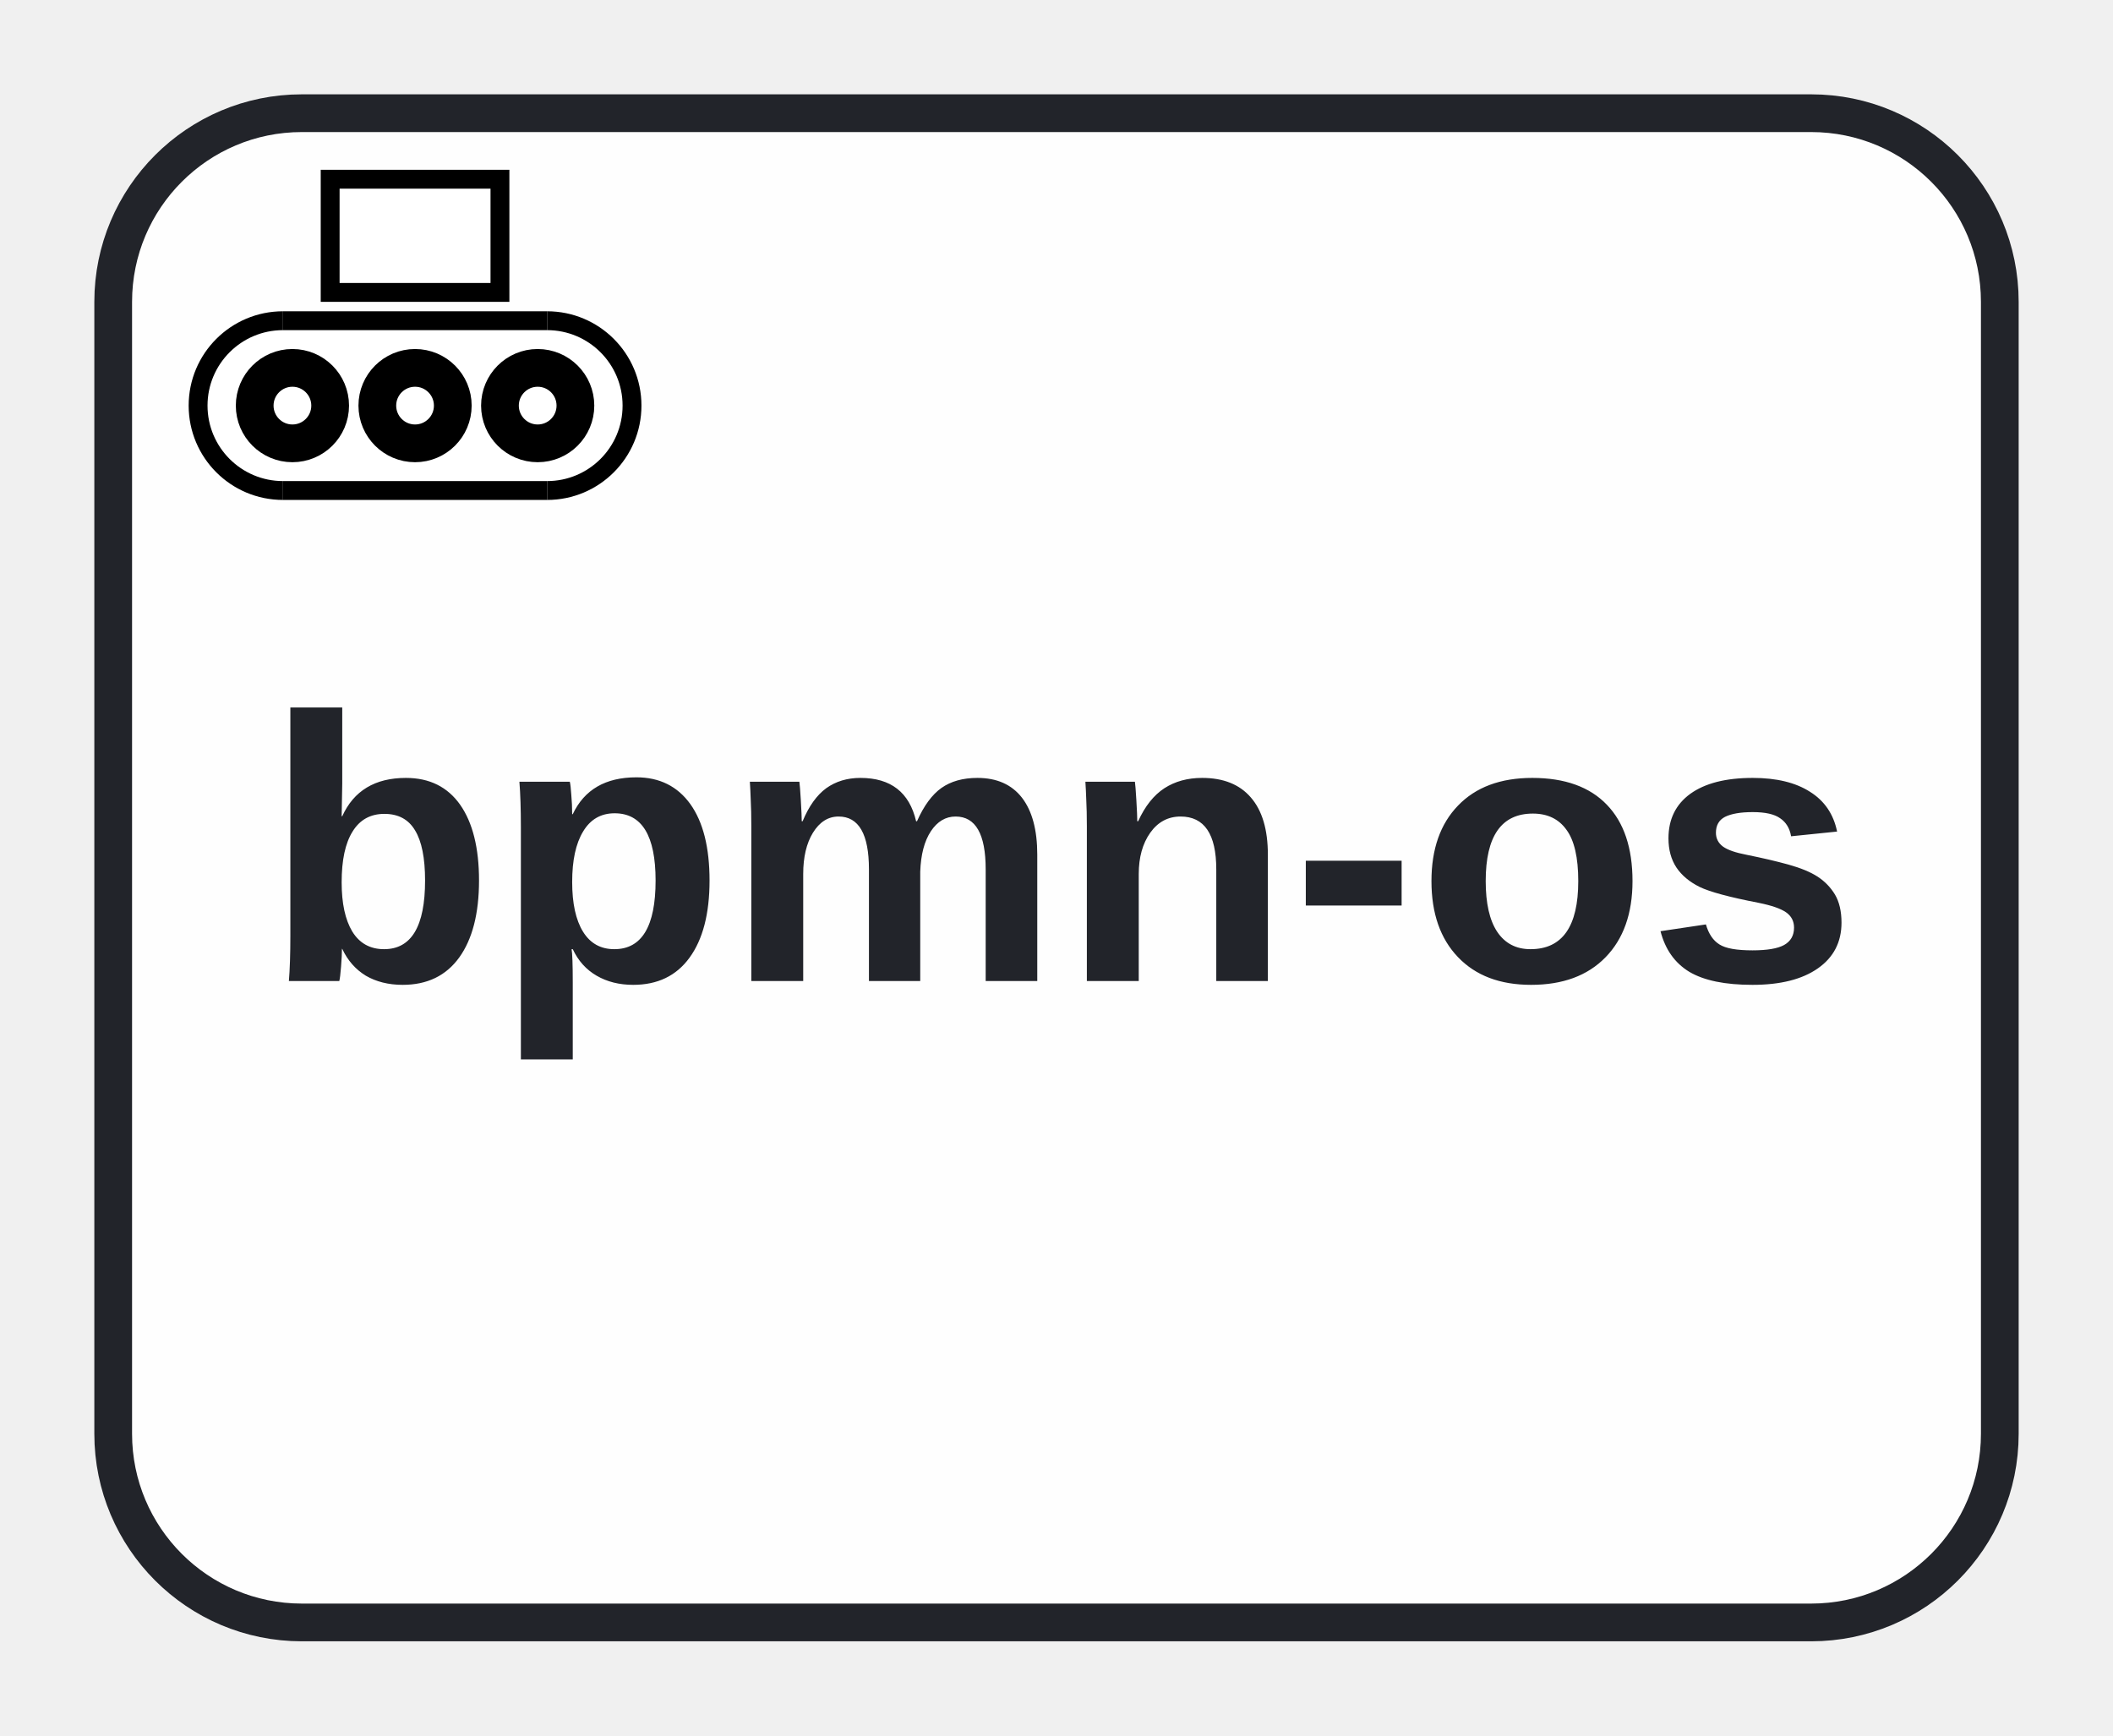
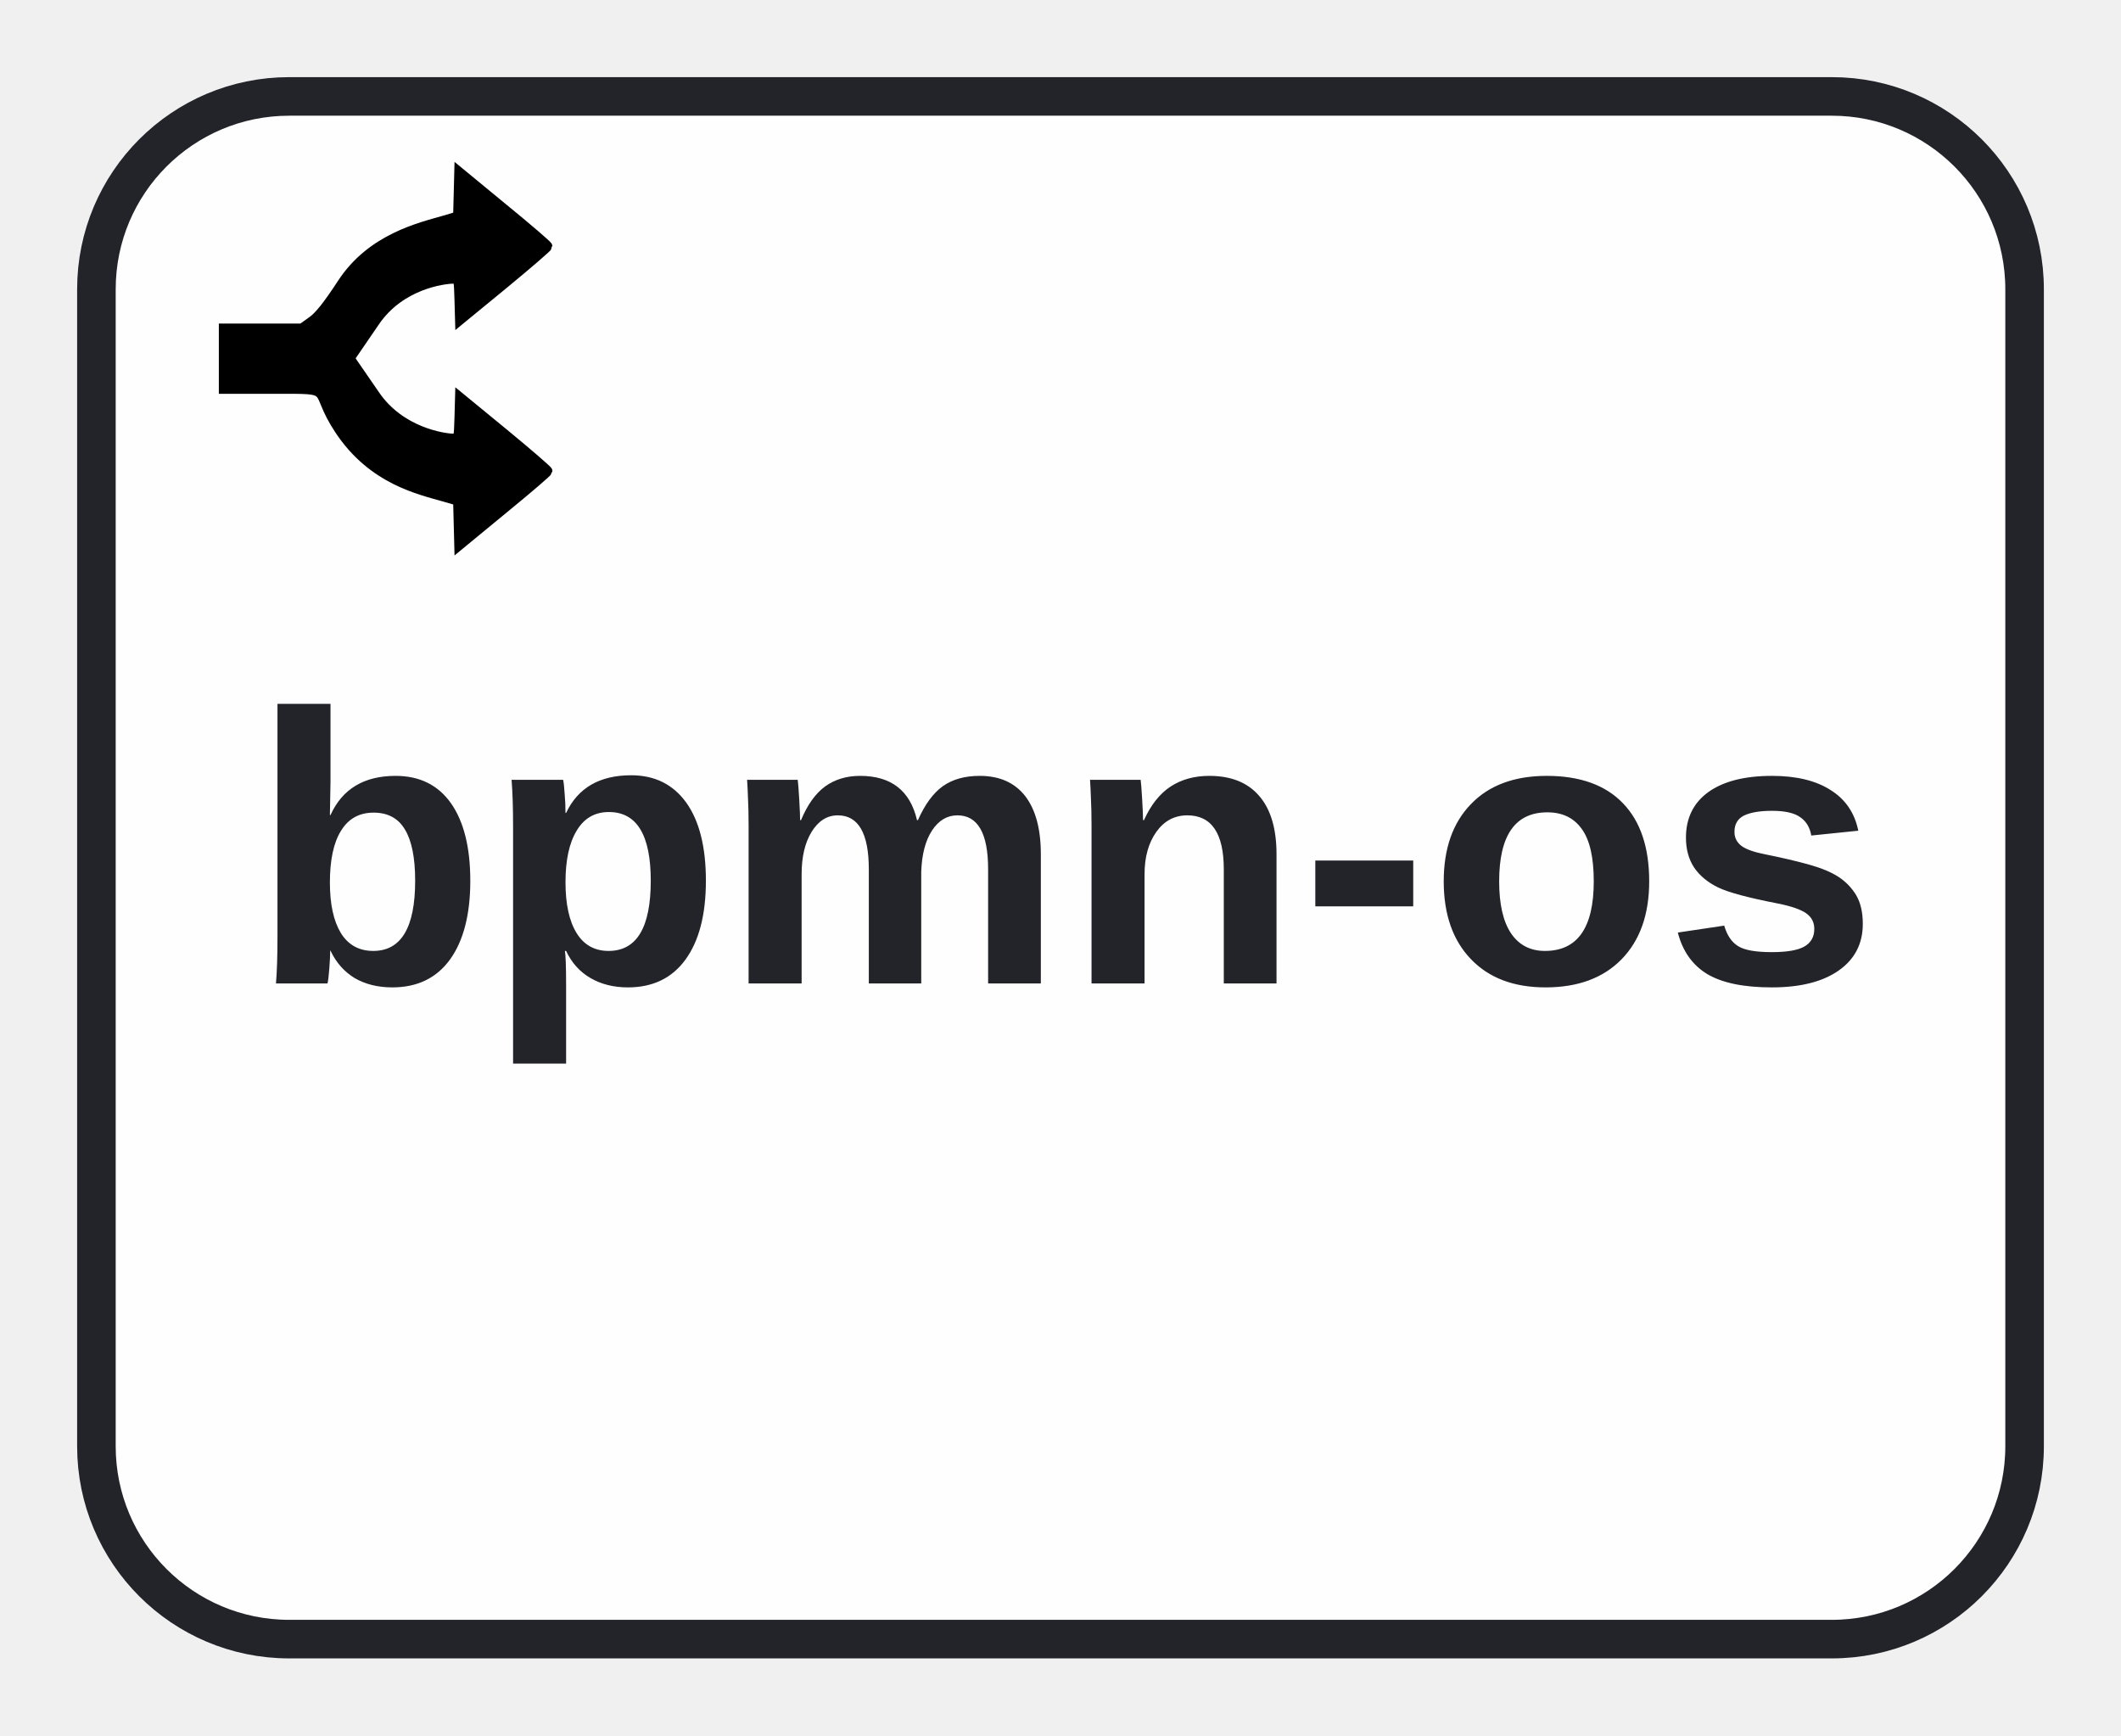
- <svg xmlns="http://www.w3.org/2000/svg" width="112" height="92" viewBox="434 194 112 92" version="1.1">
+ <svg xmlns="http://www.w3.org/2000/svg" width="110" height="90" viewBox="495 213 110 90" version="1.1">
  <defs>
-     <marker id="sequenceflow-end-white-hsl_225_10_15_-1grwlouzcwq4xit3attmy1m49" viewBox="0 0 20 20" refX="11" refY="10" markerWidth="10" markerHeight="10" orient="auto">
+     <marker id="sequenceflow-end-white-hsl_225_10_15_-60ve8urq85hwbscb8mnode9xw" viewBox="0 0 20 20" refX="11" refY="10" markerWidth="10" markerHeight="10" orient="auto">
      <path d="M 1 5 L 11 10 L 1 15 Z" style="stroke-linecap: round; stroke-linejoin: round; stroke: rgb(34, 36, 42); stroke-width: 1px; fill: rgb(34, 36, 42);" />
    </marker>
  </defs>
  <g class="djs-group">
-     <g class="djs-element djs-shape" data-element-id="Activity_0xwmc9i" transform="matrix(1, 0, 0, 1, 440, 200)" style="display: block;">
+     <g class="djs-element djs-shape" data-element-id="Activity_1kk82mq" transform="matrix(1, 0, 0, 1, 500, 218)" style="display: block;">
      <g class="djs-visual">
        <rect x="0" y="0" width="100" height="80" rx="10" ry="10" style="stroke-linecap: round; stroke-linejoin: round; stroke: rgb(34, 36, 42); stroke-width: 2px; fill: white; fill-opacity: 0.95;" />
        <text style="font-family: Arial, sans-serif; font-size: 20px; font-weight: bold; fill: rgb(34, 36, 42);" lineHeight="1.2" class="djs-label">
          <tspan x="8" y="46">bpmn-os</tspan>
        </text>
-         <rect x="11.5" y="3.5" width="9" height="6" style="stroke: black; stroke-width: 1px; fill: white;" />
-         <rect x="9" y="11" width="14" height="9" style="stroke: black; stroke-width: 0px; fill: white;" />
-         <path d="M9,11  a1,1 0 0,0 0,9" style="stroke: black; stroke-width: 1px; fill: white;" />
-         <path d="M23,11  a1,1 0 0,1 0,9" style="stroke: black; stroke-width: 1px; fill: white;" />
-         <line x1="9" y1="11" x2="23" y2="11" style="stroke: black; stroke-width: 1px; fill: white;" />
-         <line x1="9" y1="20" x2="23" y2="20" style="stroke: black; stroke-width: 1px; fill: white;" />
-         <circle cx="9.5" cy="15.5" r="2" style="stroke: black; stroke-width: 2px; fill: white;" />
-         <circle cx="16" cy="15.5" r="2" style="stroke: black; stroke-width: 2px; fill: white;" />
-         <circle cx="22.5" cy="15.5" r="2" style="stroke: black; stroke-width: 2px; fill: white;" />
+         <path d="m18.78 5.071-0.03 1.143-0.61 0.186c-1.34 0.386-3.87 0.943-5.41 3.314-0.72 1.1-1.18 1.686-1.55 1.943l-0.52 0.371h-4.06v3.143h2.67c3.25 0 1.88-0.071 3.33 2.114 1.73 2.614 4.17 3.114 5.51 3.5l0.64 0.186 0.03 1.157 0.03 1.157 2.29-1.886c1.26-1.029 2.29-1.914 2.3-1.971 0-0.043-1.02-0.929-2.27-1.957l-2.28-1.871-0.03 1.071c-0.03 1-0.04 1.071-0.25 1.071-0.57 0-2.82-0.343-4.12-2.257l-1.31-1.9 1.31-1.914c1.31-1.914 3.53-2.214 4.12-2.214 0.21 0 0.22 0.071 0.25 1.071l0.03 1.071 2.28-1.871c1.25-1.029 2.27-1.914 2.27-1.957-0.011-0.057-1.04-0.943-2.3-1.971l-2.29-1.886z" style="stroke: black; stroke-width: 0.5px; fill: black;" />
      </g>
      <rect style="fill: none; stroke-opacity: 0; stroke: white; stroke-width: 15px;" class="djs-hit djs-hit-all" x="0" y="0" width="100" height="80" />
-       <rect x="-6" y="-6" rx="4" width="112" height="92" style="fill: none;" class="djs-outline" />
+       <rect x="-5" y="-5" rx="14" width="110" height="90" style="fill: none;" class="djs-outline" />
    </g>
  </g>
</svg>
